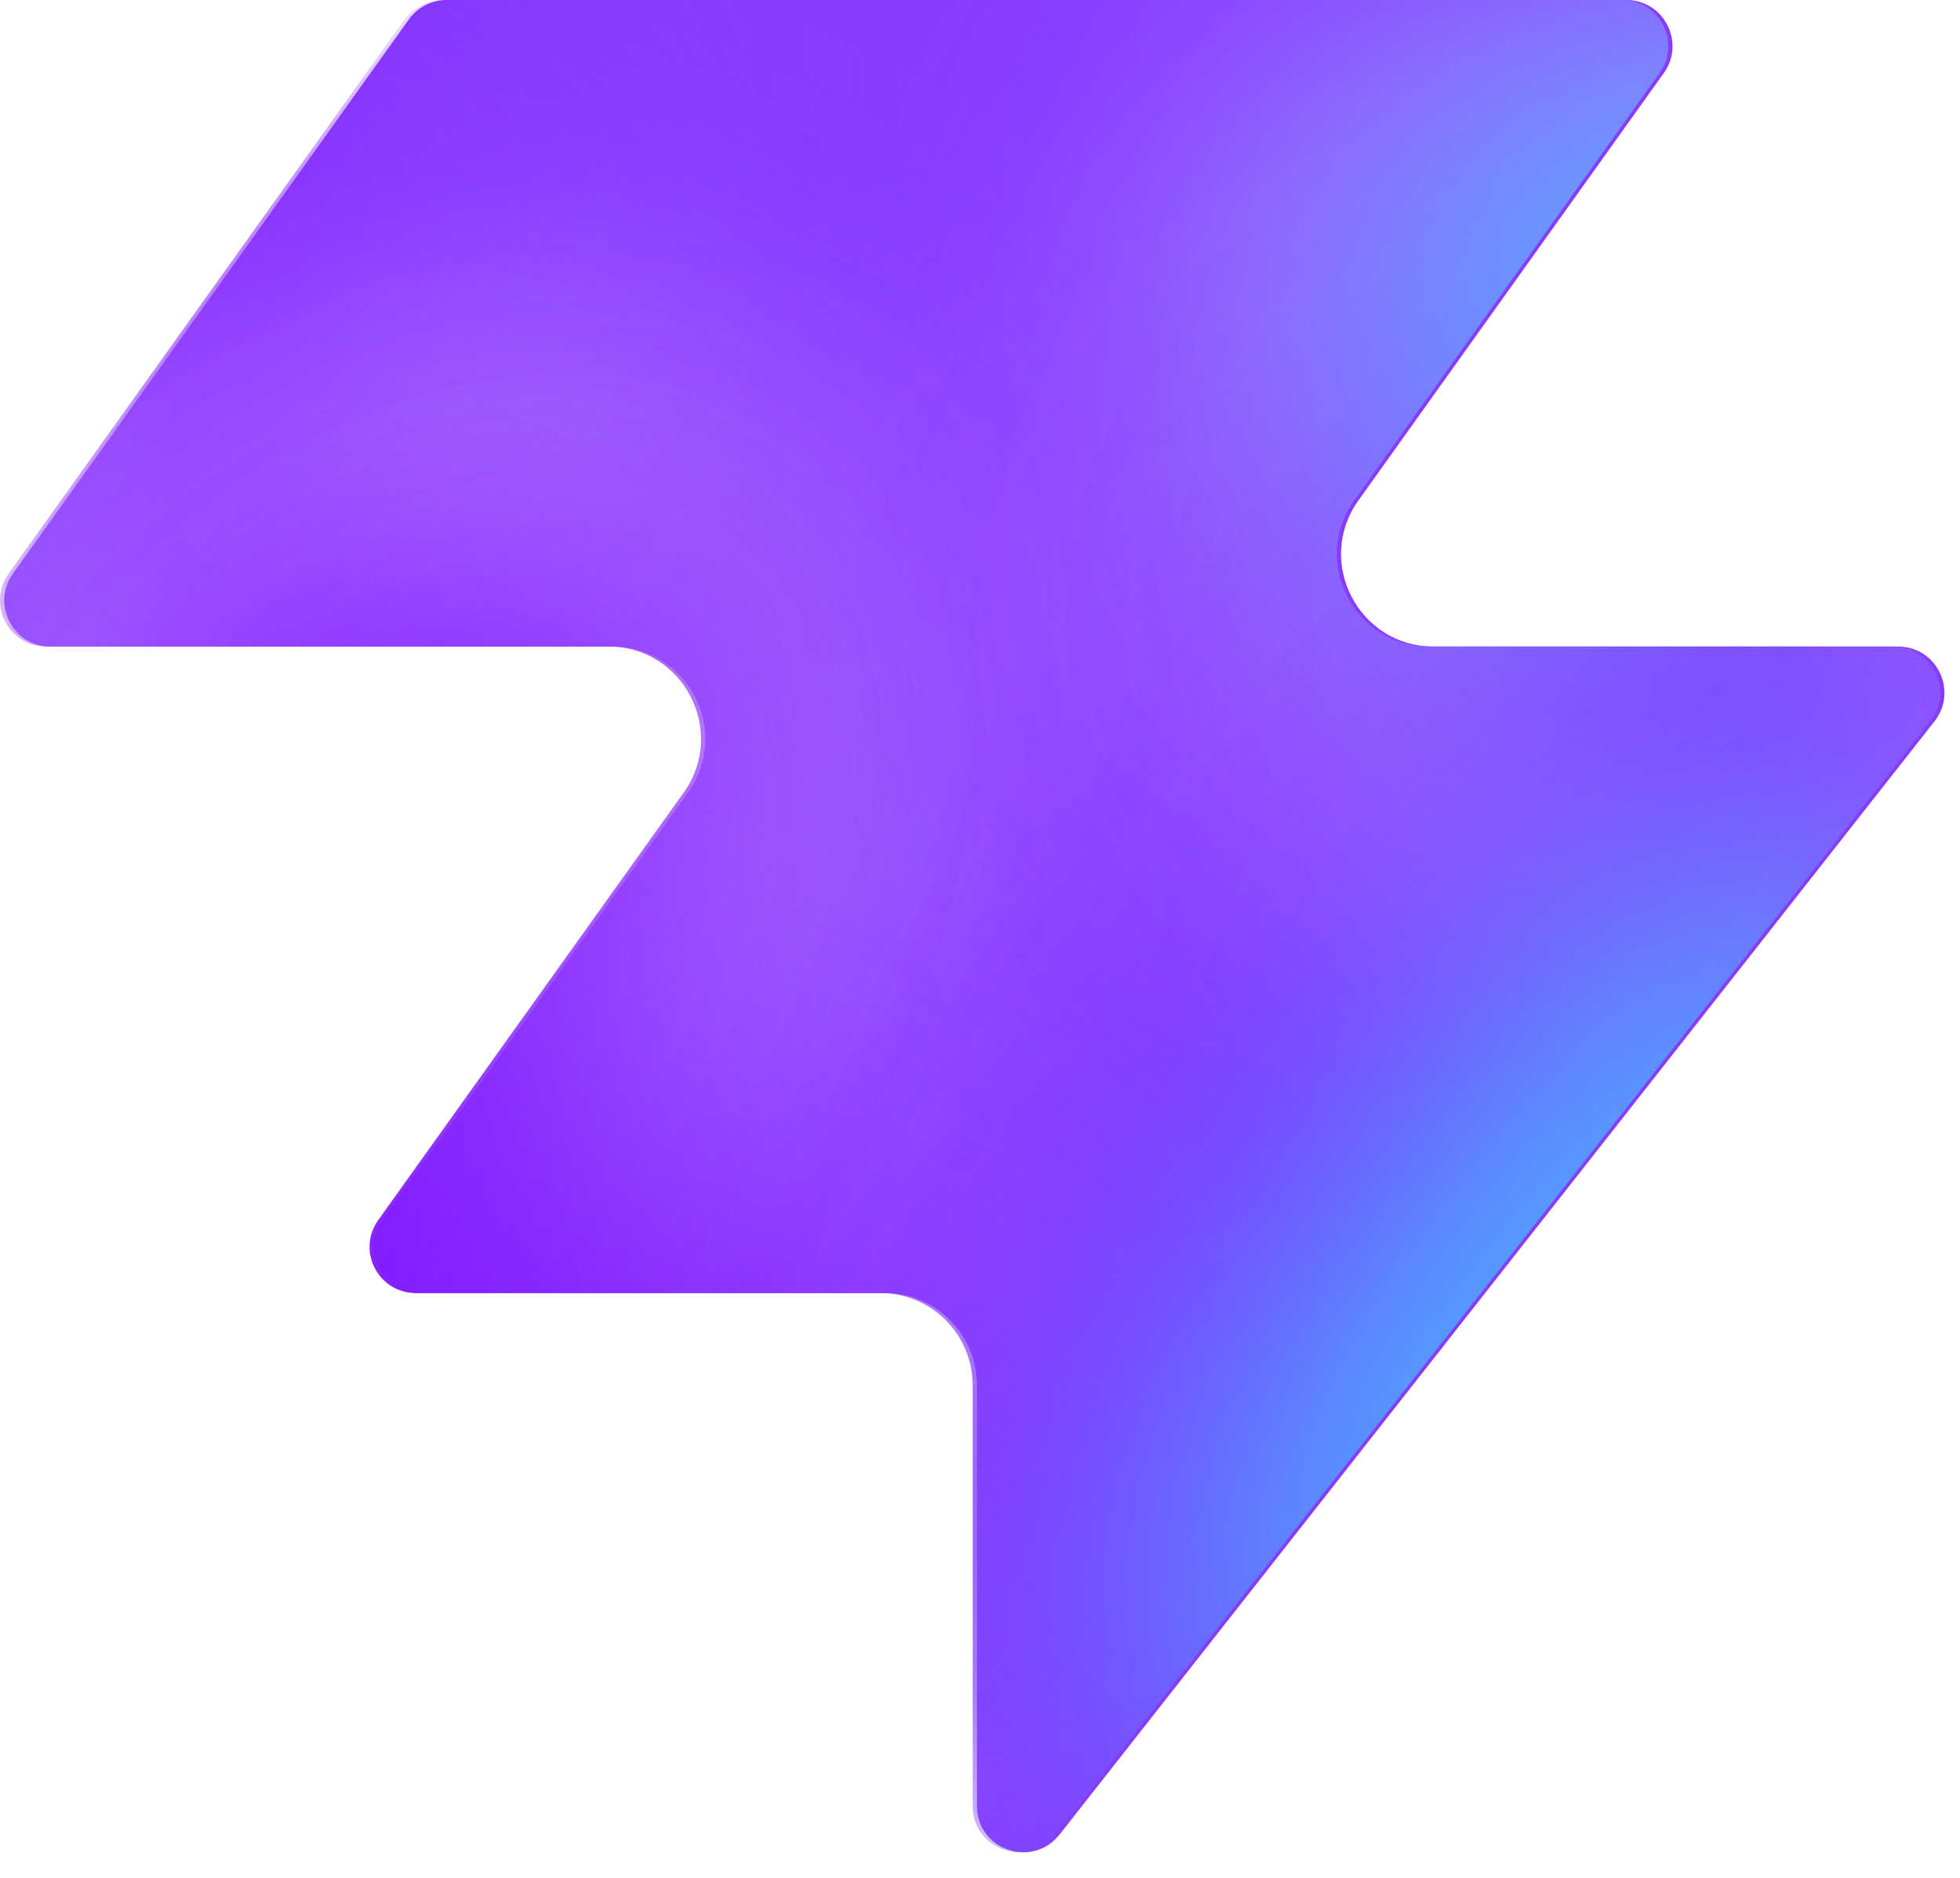
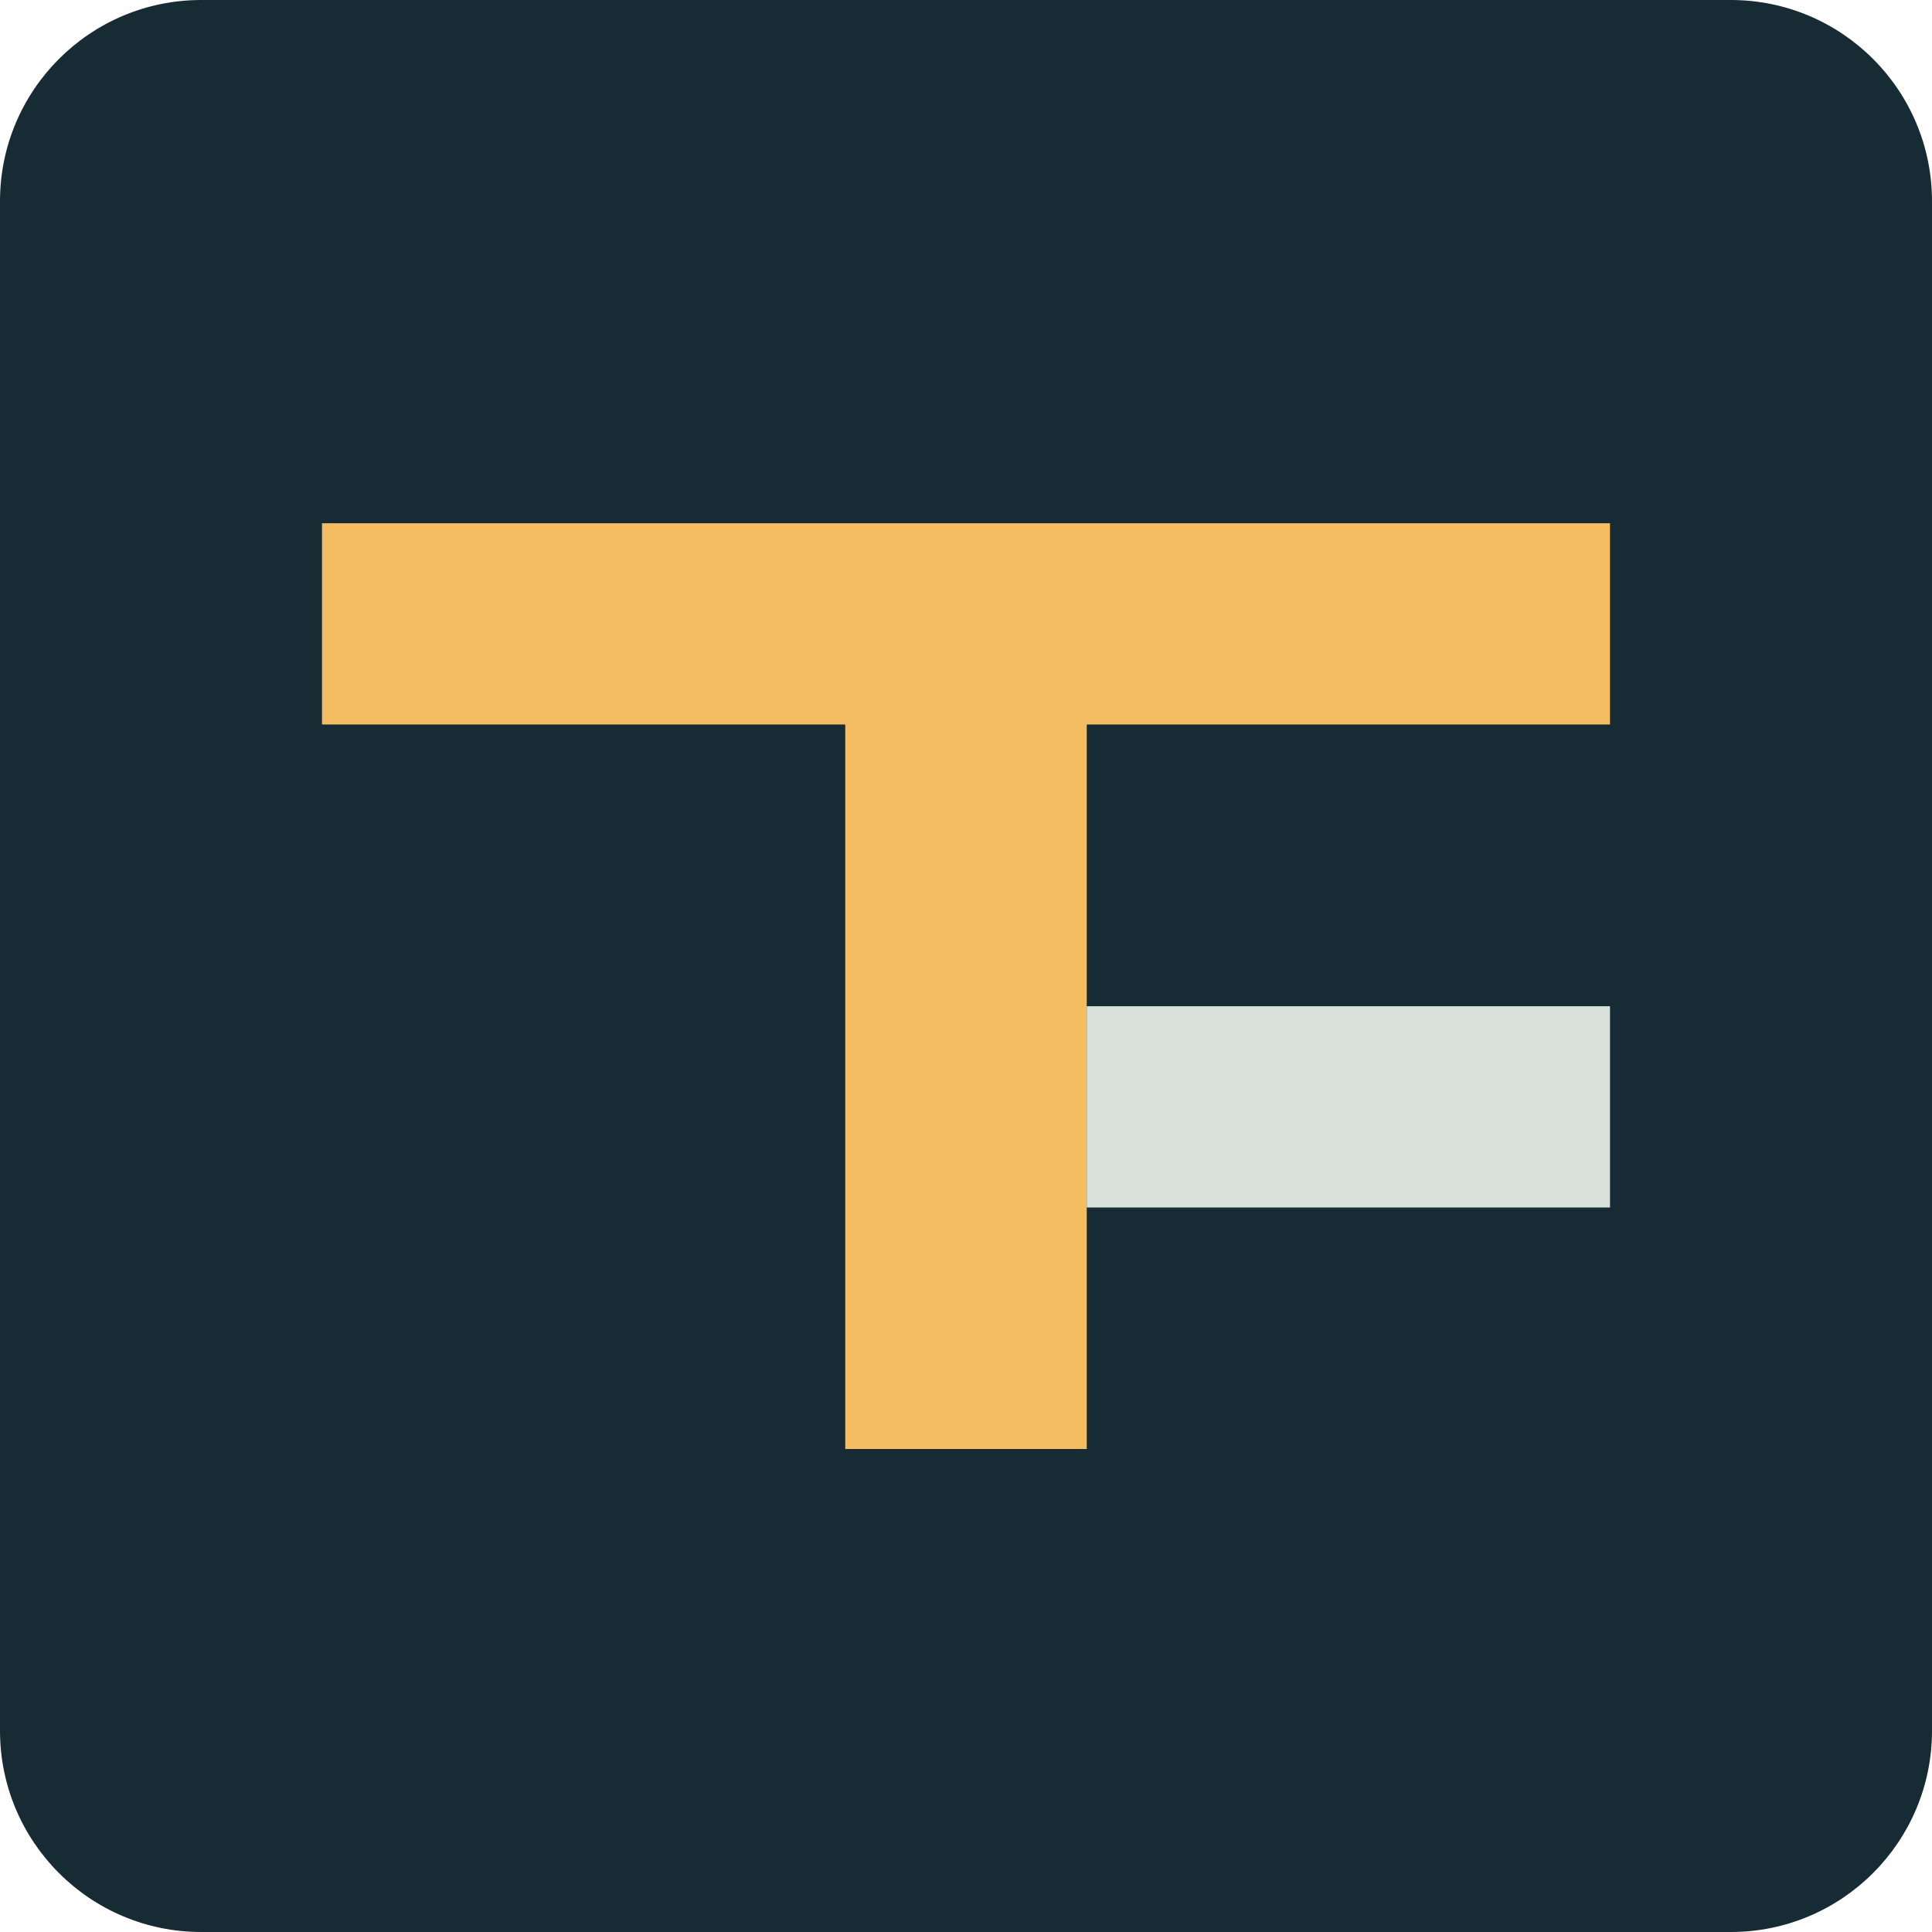
- <svg xmlns="http://www.w3.org/2000/svg" width="48" height="46" fill="none" viewBox="0 0 48 46">
-   <path fill="#863bff" d="M25.946 44.938c-.664.845-2.021.375-2.021-.698V33.937a2.26 2.26 0 0 0-2.262-2.262H10.287c-.92 0-1.456-1.04-.92-1.788l7.48-10.471c1.07-1.497 0-3.578-1.842-3.578H1.237c-.92 0-1.456-1.04-.92-1.788L10.013.474c.214-.297.556-.474.92-.474h28.894c.92 0 1.456 1.04.92 1.788l-7.48 10.471c-1.07 1.498 0 3.579 1.842 3.579h11.377c.943 0 1.473 1.088.89 1.83L25.947 44.94z" style="fill:#863bff;fill:color(display-p3 .525 .23 1);fill-opacity:1" />
-   <mask id="a" width="48" height="46" x="0" y="0" maskUnits="userSpaceOnUse" style="mask-type:alpha">
-     <path fill="#000" d="M25.842 44.938c-.664.844-2.021.375-2.021-.698V33.937a2.26 2.26 0 0 0-2.262-2.262H10.183c-.92 0-1.456-1.04-.92-1.788l7.48-10.471c1.07-1.498 0-3.579-1.842-3.579H1.133c-.92 0-1.456-1.04-.92-1.787L9.91.473c.214-.297.556-.474.92-.474h28.894c.92 0 1.456 1.04.92 1.788l-7.48 10.471c-1.07 1.498 0 3.578 1.842 3.578h11.377c.943 0 1.473 1.088.89 1.832L25.843 44.94z" style="fill:#000;fill-opacity:1" />
-   </mask>
-   <g mask="url(#a)">
-     <g filter="url(#b)">
-       <ellipse cx="5.508" cy="14.704" fill="#ede6ff" rx="5.508" ry="14.704" style="fill:#ede6ff;fill:color(display-p3 .927 .903 1);fill-opacity:1" transform="matrix(.00324 1 1 -.00324 -4.47 31.516)" />
-     </g>
-     <g filter="url(#c)">
-       <ellipse cx="10.399" cy="29.851" fill="#ede6ff" rx="10.399" ry="29.851" style="fill:#ede6ff;fill:color(display-p3 .927 .903 1);fill-opacity:1" transform="matrix(.00324 1 1 -.00324 -39.328 7.883)" />
-     </g>
-     <g filter="url(#d)">
-       <ellipse cx="5.508" cy="30.487" fill="#7e14ff" rx="5.508" ry="30.487" style="fill:#7e14ff;fill:color(display-p3 .492 .077 1);fill-opacity:1" transform="rotate(89.814 -25.913 -14.639)scale(1 -1)" />
-     </g>
-     <g filter="url(#e)">
-       <ellipse cx="5.508" cy="30.599" fill="#7e14ff" rx="5.508" ry="30.599" style="fill:#7e14ff;fill:color(display-p3 .492 .077 1);fill-opacity:1" transform="rotate(89.814 -32.644 -3.334)scale(1 -1)" />
-     </g>
-     <g filter="url(#f)">
-       <ellipse cx="5.508" cy="30.599" fill="#7e14ff" rx="5.508" ry="30.599" style="fill:#7e14ff;fill:color(display-p3 .492 .077 1);fill-opacity:1" transform="matrix(.00324 1 1 -.00324 -34.34 30.47)" />
-     </g>
-     <g filter="url(#g)">
-       <ellipse cx="14.072" cy="22.078" fill="#ede6ff" rx="14.072" ry="22.078" style="fill:#ede6ff;fill:color(display-p3 .927 .903 1);fill-opacity:1" transform="rotate(93.35 24.506 48.493)scale(-1 1)" />
-     </g>
-     <g filter="url(#h)">
-       <ellipse cx="3.47" cy="21.501" fill="#7e14ff" rx="3.47" ry="21.501" style="fill:#7e14ff;fill:color(display-p3 .492 .077 1);fill-opacity:1" transform="rotate(89.009 28.708 47.59)scale(-1 1)" />
-     </g>
-     <g filter="url(#i)">
-       <ellipse cx="3.47" cy="21.501" fill="#7e14ff" rx="3.47" ry="21.501" style="fill:#7e14ff;fill:color(display-p3 .492 .077 1);fill-opacity:1" transform="rotate(89.009 28.708 47.59)scale(-1 1)" />
-     </g>
-     <g filter="url(#j)">
-       <ellipse cx=".387" cy="8.972" fill="#7e14ff" rx="4.407" ry="29.108" style="fill:#7e14ff;fill:color(display-p3 .492 .077 1);fill-opacity:1" transform="rotate(39.51 .387 8.972)" />
-     </g>
-     <g filter="url(#k)">
-       <ellipse cx="47.523" cy="-6.092" fill="#7e14ff" rx="4.407" ry="29.108" style="fill:#7e14ff;fill:color(display-p3 .492 .077 1);fill-opacity:1" transform="rotate(37.892 47.523 -6.092)" />
-     </g>
-     <g filter="url(#l)">
-       <ellipse cx="41.412" cy="6.333" fill="#47bfff" rx="5.971" ry="9.665" style="fill:#47bfff;fill:color(display-p3 .28 .748 1);fill-opacity:1" transform="rotate(37.892 41.412 6.333)" />
-     </g>
-     <g filter="url(#m)">
-       <ellipse cx="-1.879" cy="38.332" fill="#7e14ff" rx="4.407" ry="29.108" style="fill:#7e14ff;fill:color(display-p3 .492 .077 1);fill-opacity:1" transform="rotate(37.892 -1.88 38.332)" />
-     </g>
-     <g filter="url(#n)">
-       <ellipse cx="-1.879" cy="38.332" fill="#7e14ff" rx="4.407" ry="29.108" style="fill:#7e14ff;fill:color(display-p3 .492 .077 1);fill-opacity:1" transform="rotate(37.892 -1.88 38.332)" />
-     </g>
-     <g filter="url(#o)">
-       <ellipse cx="35.651" cy="29.907" fill="#7e14ff" rx="4.407" ry="29.108" style="fill:#7e14ff;fill:color(display-p3 .492 .077 1);fill-opacity:1" transform="rotate(37.892 35.651 29.907)" />
-     </g>
-     <g filter="url(#p)">
-       <ellipse cx="38.418" cy="32.4" fill="#47bfff" rx="5.971" ry="15.297" style="fill:#47bfff;fill:color(display-p3 .28 .748 1);fill-opacity:1" transform="rotate(37.892 38.418 32.4)" />
-     </g>
-   </g>
-   <defs>
-     <filter id="b" width="60.045" height="41.654" x="-19.77" y="16.149" color-interpolation-filters="sRGB" filterUnits="userSpaceOnUse">
-       <feFlood flood-opacity="0" result="BackgroundImageFix" />
-       <feBlend in="SourceGraphic" in2="BackgroundImageFix" result="shape" />
-       <feGaussianBlur result="effect1_foregroundBlur_2002_17158" stdDeviation="7.659" />
-     </filter>
-     <filter id="c" width="90.34" height="51.437" x="-54.613" y="-7.533" color-interpolation-filters="sRGB" filterUnits="userSpaceOnUse">
-       <feFlood flood-opacity="0" result="BackgroundImageFix" />
-       <feBlend in="SourceGraphic" in2="BackgroundImageFix" result="shape" />
-       <feGaussianBlur result="effect1_foregroundBlur_2002_17158" stdDeviation="7.659" />
-     </filter>
-     <filter id="d" width="79.355" height="29.4" x="-49.64" y="2.03" color-interpolation-filters="sRGB" filterUnits="userSpaceOnUse">
-       <feFlood flood-opacity="0" result="BackgroundImageFix" />
-       <feBlend in="SourceGraphic" in2="BackgroundImageFix" result="shape" />
-       <feGaussianBlur result="effect1_foregroundBlur_2002_17158" stdDeviation="4.596" />
-     </filter>
-     <filter id="e" width="79.579" height="29.4" x="-45.045" y="20.029" color-interpolation-filters="sRGB" filterUnits="userSpaceOnUse">
-       <feFlood flood-opacity="0" result="BackgroundImageFix" />
-       <feBlend in="SourceGraphic" in2="BackgroundImageFix" result="shape" />
-       <feGaussianBlur result="effect1_foregroundBlur_2002_17158" stdDeviation="4.596" />
-     </filter>
-     <filter id="f" width="79.579" height="29.4" x="-43.513" y="21.178" color-interpolation-filters="sRGB" filterUnits="userSpaceOnUse">
-       <feFlood flood-opacity="0" result="BackgroundImageFix" />
-       <feBlend in="SourceGraphic" in2="BackgroundImageFix" result="shape" />
-       <feGaussianBlur result="effect1_foregroundBlur_2002_17158" stdDeviation="4.596" />
-     </filter>
-     <filter id="g" width="74.749" height="58.852" x="15.756" y="-17.901" color-interpolation-filters="sRGB" filterUnits="userSpaceOnUse">
-       <feFlood flood-opacity="0" result="BackgroundImageFix" />
-       <feBlend in="SourceGraphic" in2="BackgroundImageFix" result="shape" />
-       <feGaussianBlur result="effect1_foregroundBlur_2002_17158" stdDeviation="7.659" />
-     </filter>
-     <filter id="h" width="61.377" height="25.362" x="23.548" y="2.284" color-interpolation-filters="sRGB" filterUnits="userSpaceOnUse">
-       <feFlood flood-opacity="0" result="BackgroundImageFix" />
-       <feBlend in="SourceGraphic" in2="BackgroundImageFix" result="shape" />
-       <feGaussianBlur result="effect1_foregroundBlur_2002_17158" stdDeviation="4.596" />
-     </filter>
-     <filter id="i" width="61.377" height="25.362" x="23.548" y="2.284" color-interpolation-filters="sRGB" filterUnits="userSpaceOnUse">
-       <feFlood flood-opacity="0" result="BackgroundImageFix" />
-       <feBlend in="SourceGraphic" in2="BackgroundImageFix" result="shape" />
-       <feGaussianBlur result="effect1_foregroundBlur_2002_17158" stdDeviation="4.596" />
-     </filter>
-     <filter id="j" width="56.045" height="63.649" x="-27.636" y="-22.853" color-interpolation-filters="sRGB" filterUnits="userSpaceOnUse">
-       <feFlood flood-opacity="0" result="BackgroundImageFix" />
-       <feBlend in="SourceGraphic" in2="BackgroundImageFix" result="shape" />
-       <feGaussianBlur result="effect1_foregroundBlur_2002_17158" stdDeviation="4.596" />
-     </filter>
-     <filter id="k" width="54.814" height="64.646" x="20.116" y="-38.415" color-interpolation-filters="sRGB" filterUnits="userSpaceOnUse">
-       <feFlood flood-opacity="0" result="BackgroundImageFix" />
-       <feBlend in="SourceGraphic" in2="BackgroundImageFix" result="shape" />
-       <feGaussianBlur result="effect1_foregroundBlur_2002_17158" stdDeviation="4.596" />
-     </filter>
-     <filter id="l" width="33.541" height="35.313" x="24.641" y="-11.323" color-interpolation-filters="sRGB" filterUnits="userSpaceOnUse">
-       <feFlood flood-opacity="0" result="BackgroundImageFix" />
-       <feBlend in="SourceGraphic" in2="BackgroundImageFix" result="shape" />
-       <feGaussianBlur result="effect1_foregroundBlur_2002_17158" stdDeviation="4.596" />
-     </filter>
-     <filter id="m" width="54.814" height="64.646" x="-29.286" y="6.009" color-interpolation-filters="sRGB" filterUnits="userSpaceOnUse">
-       <feFlood flood-opacity="0" result="BackgroundImageFix" />
-       <feBlend in="SourceGraphic" in2="BackgroundImageFix" result="shape" />
-       <feGaussianBlur result="effect1_foregroundBlur_2002_17158" stdDeviation="4.596" />
-     </filter>
-     <filter id="n" width="54.814" height="64.646" x="-29.286" y="6.009" color-interpolation-filters="sRGB" filterUnits="userSpaceOnUse">
-       <feFlood flood-opacity="0" result="BackgroundImageFix" />
-       <feBlend in="SourceGraphic" in2="BackgroundImageFix" result="shape" />
-       <feGaussianBlur result="effect1_foregroundBlur_2002_17158" stdDeviation="4.596" />
-     </filter>
-     <filter id="o" width="54.814" height="64.646" x="8.244" y="-2.416" color-interpolation-filters="sRGB" filterUnits="userSpaceOnUse">
-       <feFlood flood-opacity="0" result="BackgroundImageFix" />
-       <feBlend in="SourceGraphic" in2="BackgroundImageFix" result="shape" />
-       <feGaussianBlur result="effect1_foregroundBlur_2002_17158" stdDeviation="4.596" />
-     </filter>
-     <filter id="p" width="39.409" height="43.623" x="18.713" y="10.588" color-interpolation-filters="sRGB" filterUnits="userSpaceOnUse">
-       <feFlood flood-opacity="0" result="BackgroundImageFix" />
-       <feBlend in="SourceGraphic" in2="BackgroundImageFix" result="shape" />
-       <feGaussianBlur result="effect1_foregroundBlur_2002_17158" stdDeviation="4.596" />
-     </filter>
-   </defs>
+ <svg xmlns="http://www.w3.org/2000/svg" viewBox="0 0 48 48">
+   <rect width="48" height="48" rx="5" fill="#172b35" />
+   <path d="M8 13h32v5H27v18h-6V18H8z" fill="#f5bd62" />
+   <path d="M27 25h13v5H27z" fill="#d8e1dc" />
</svg>
